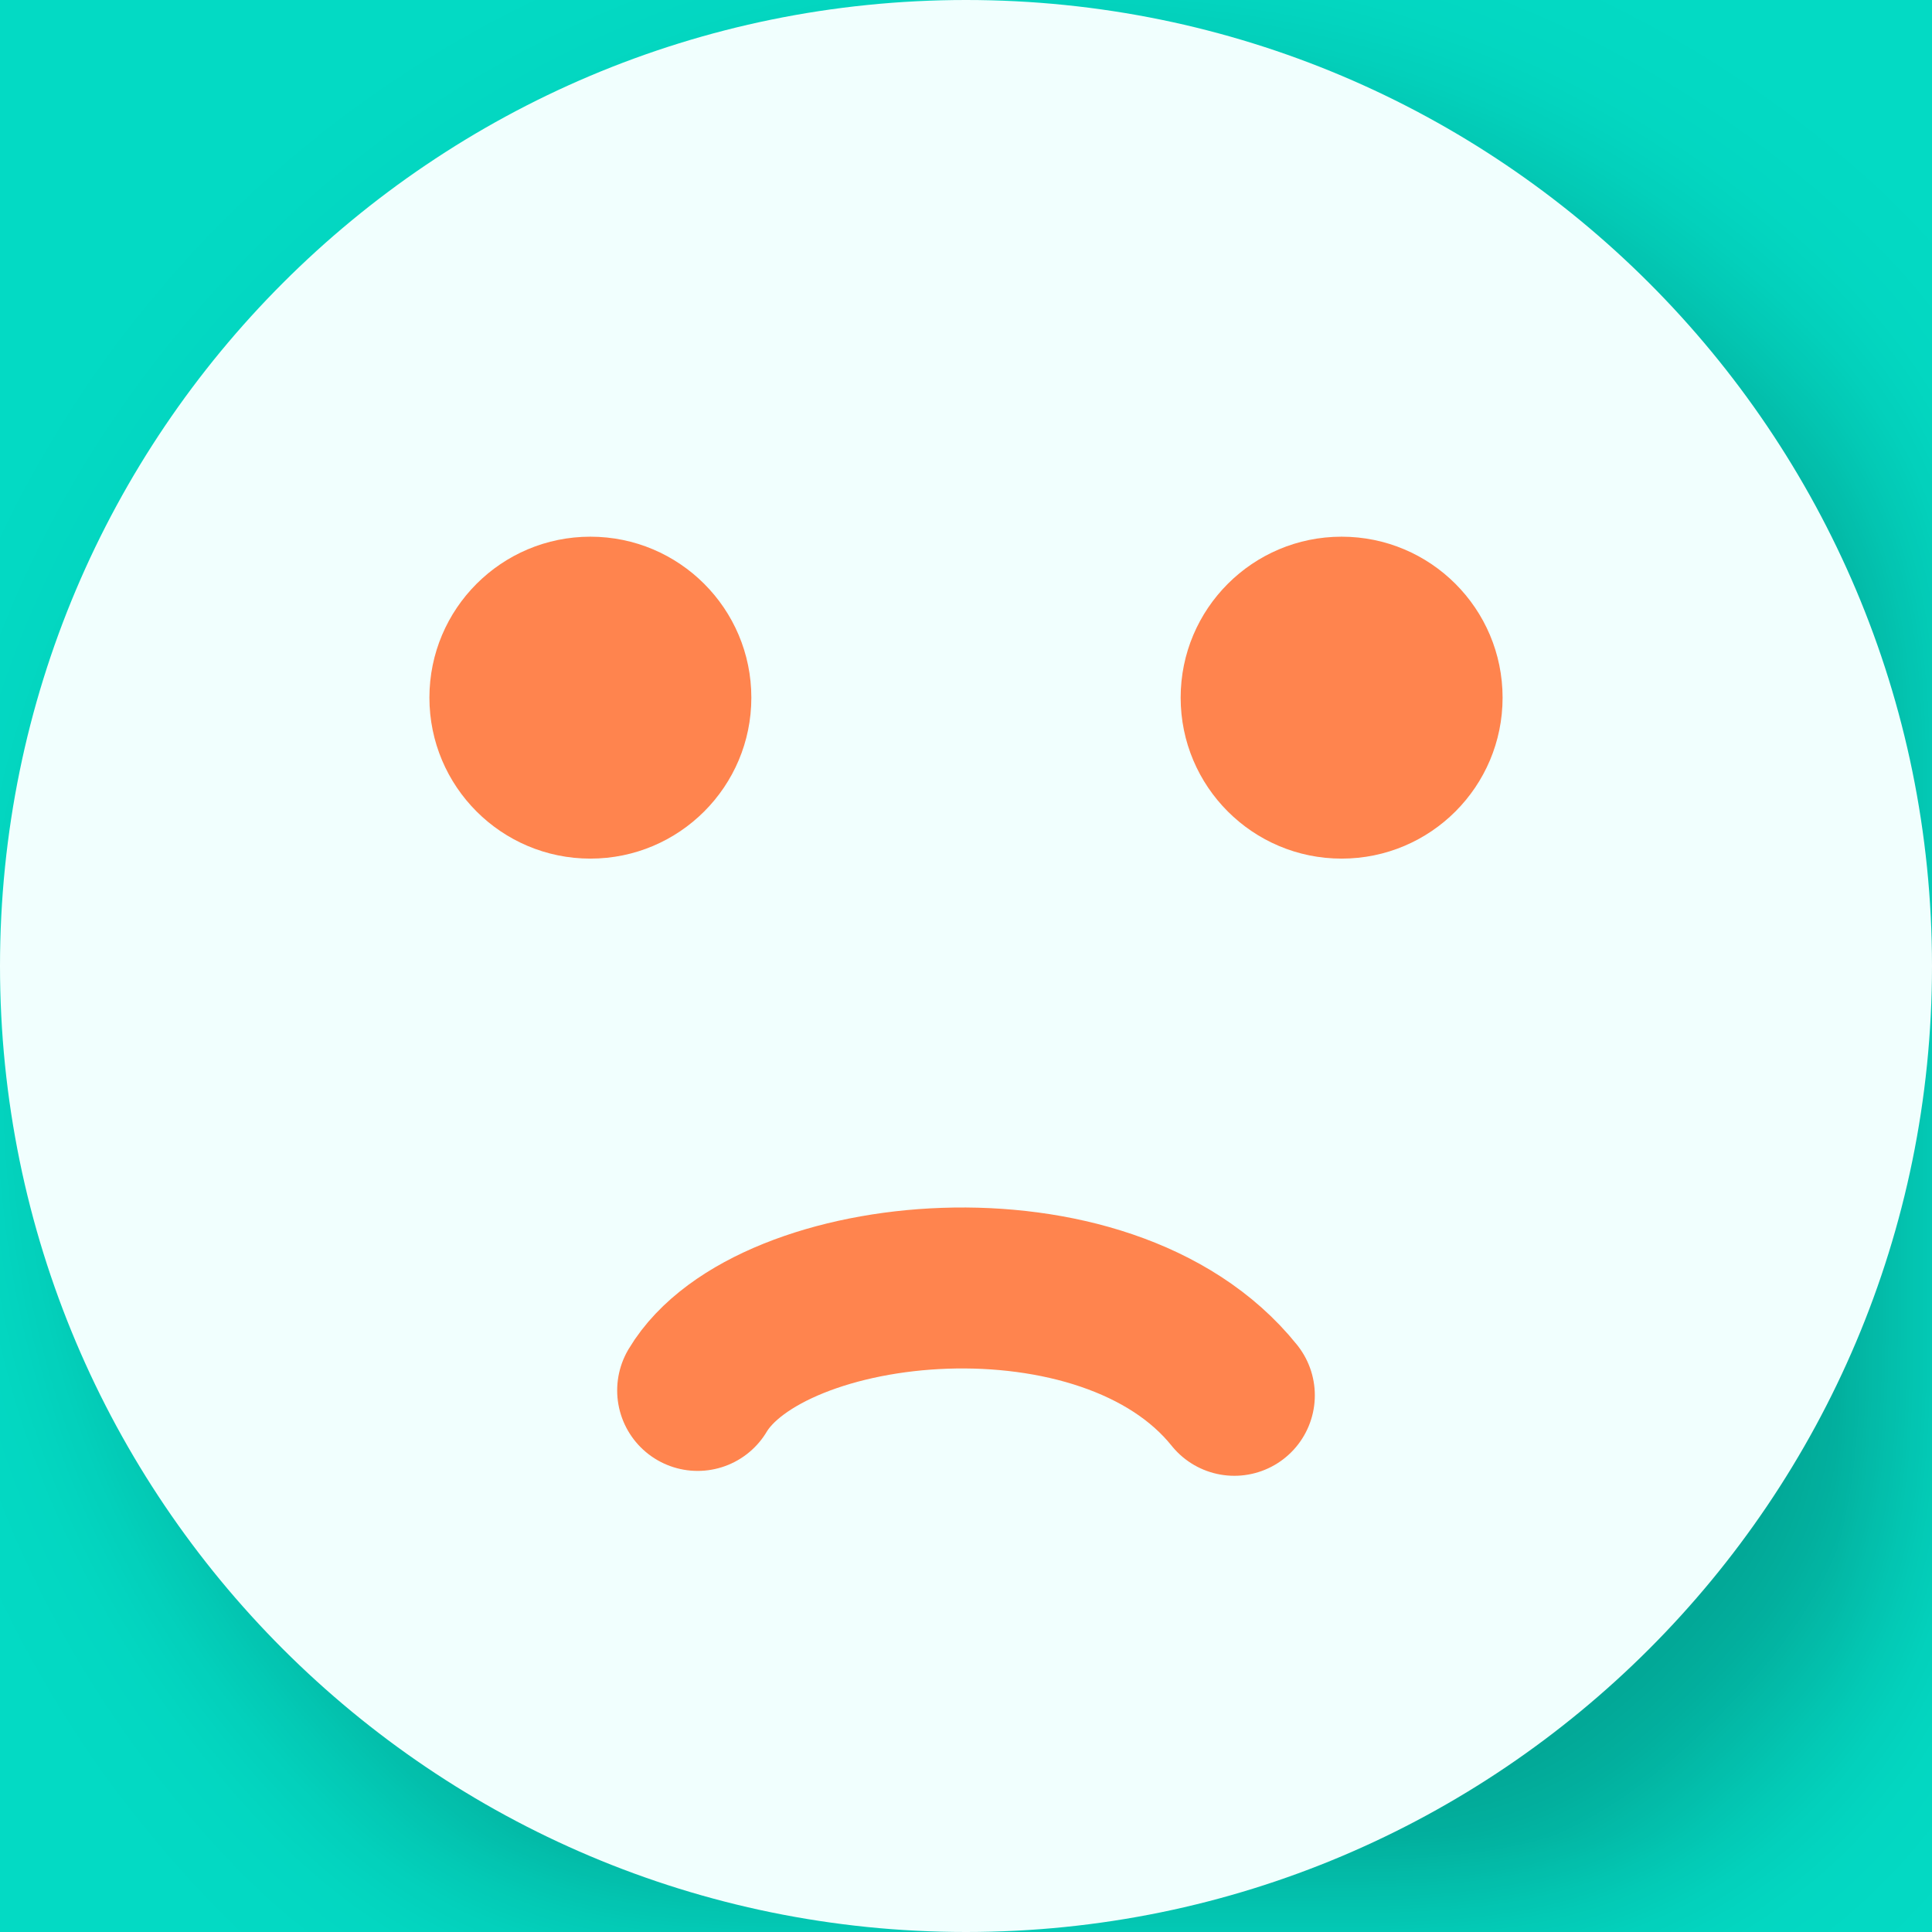
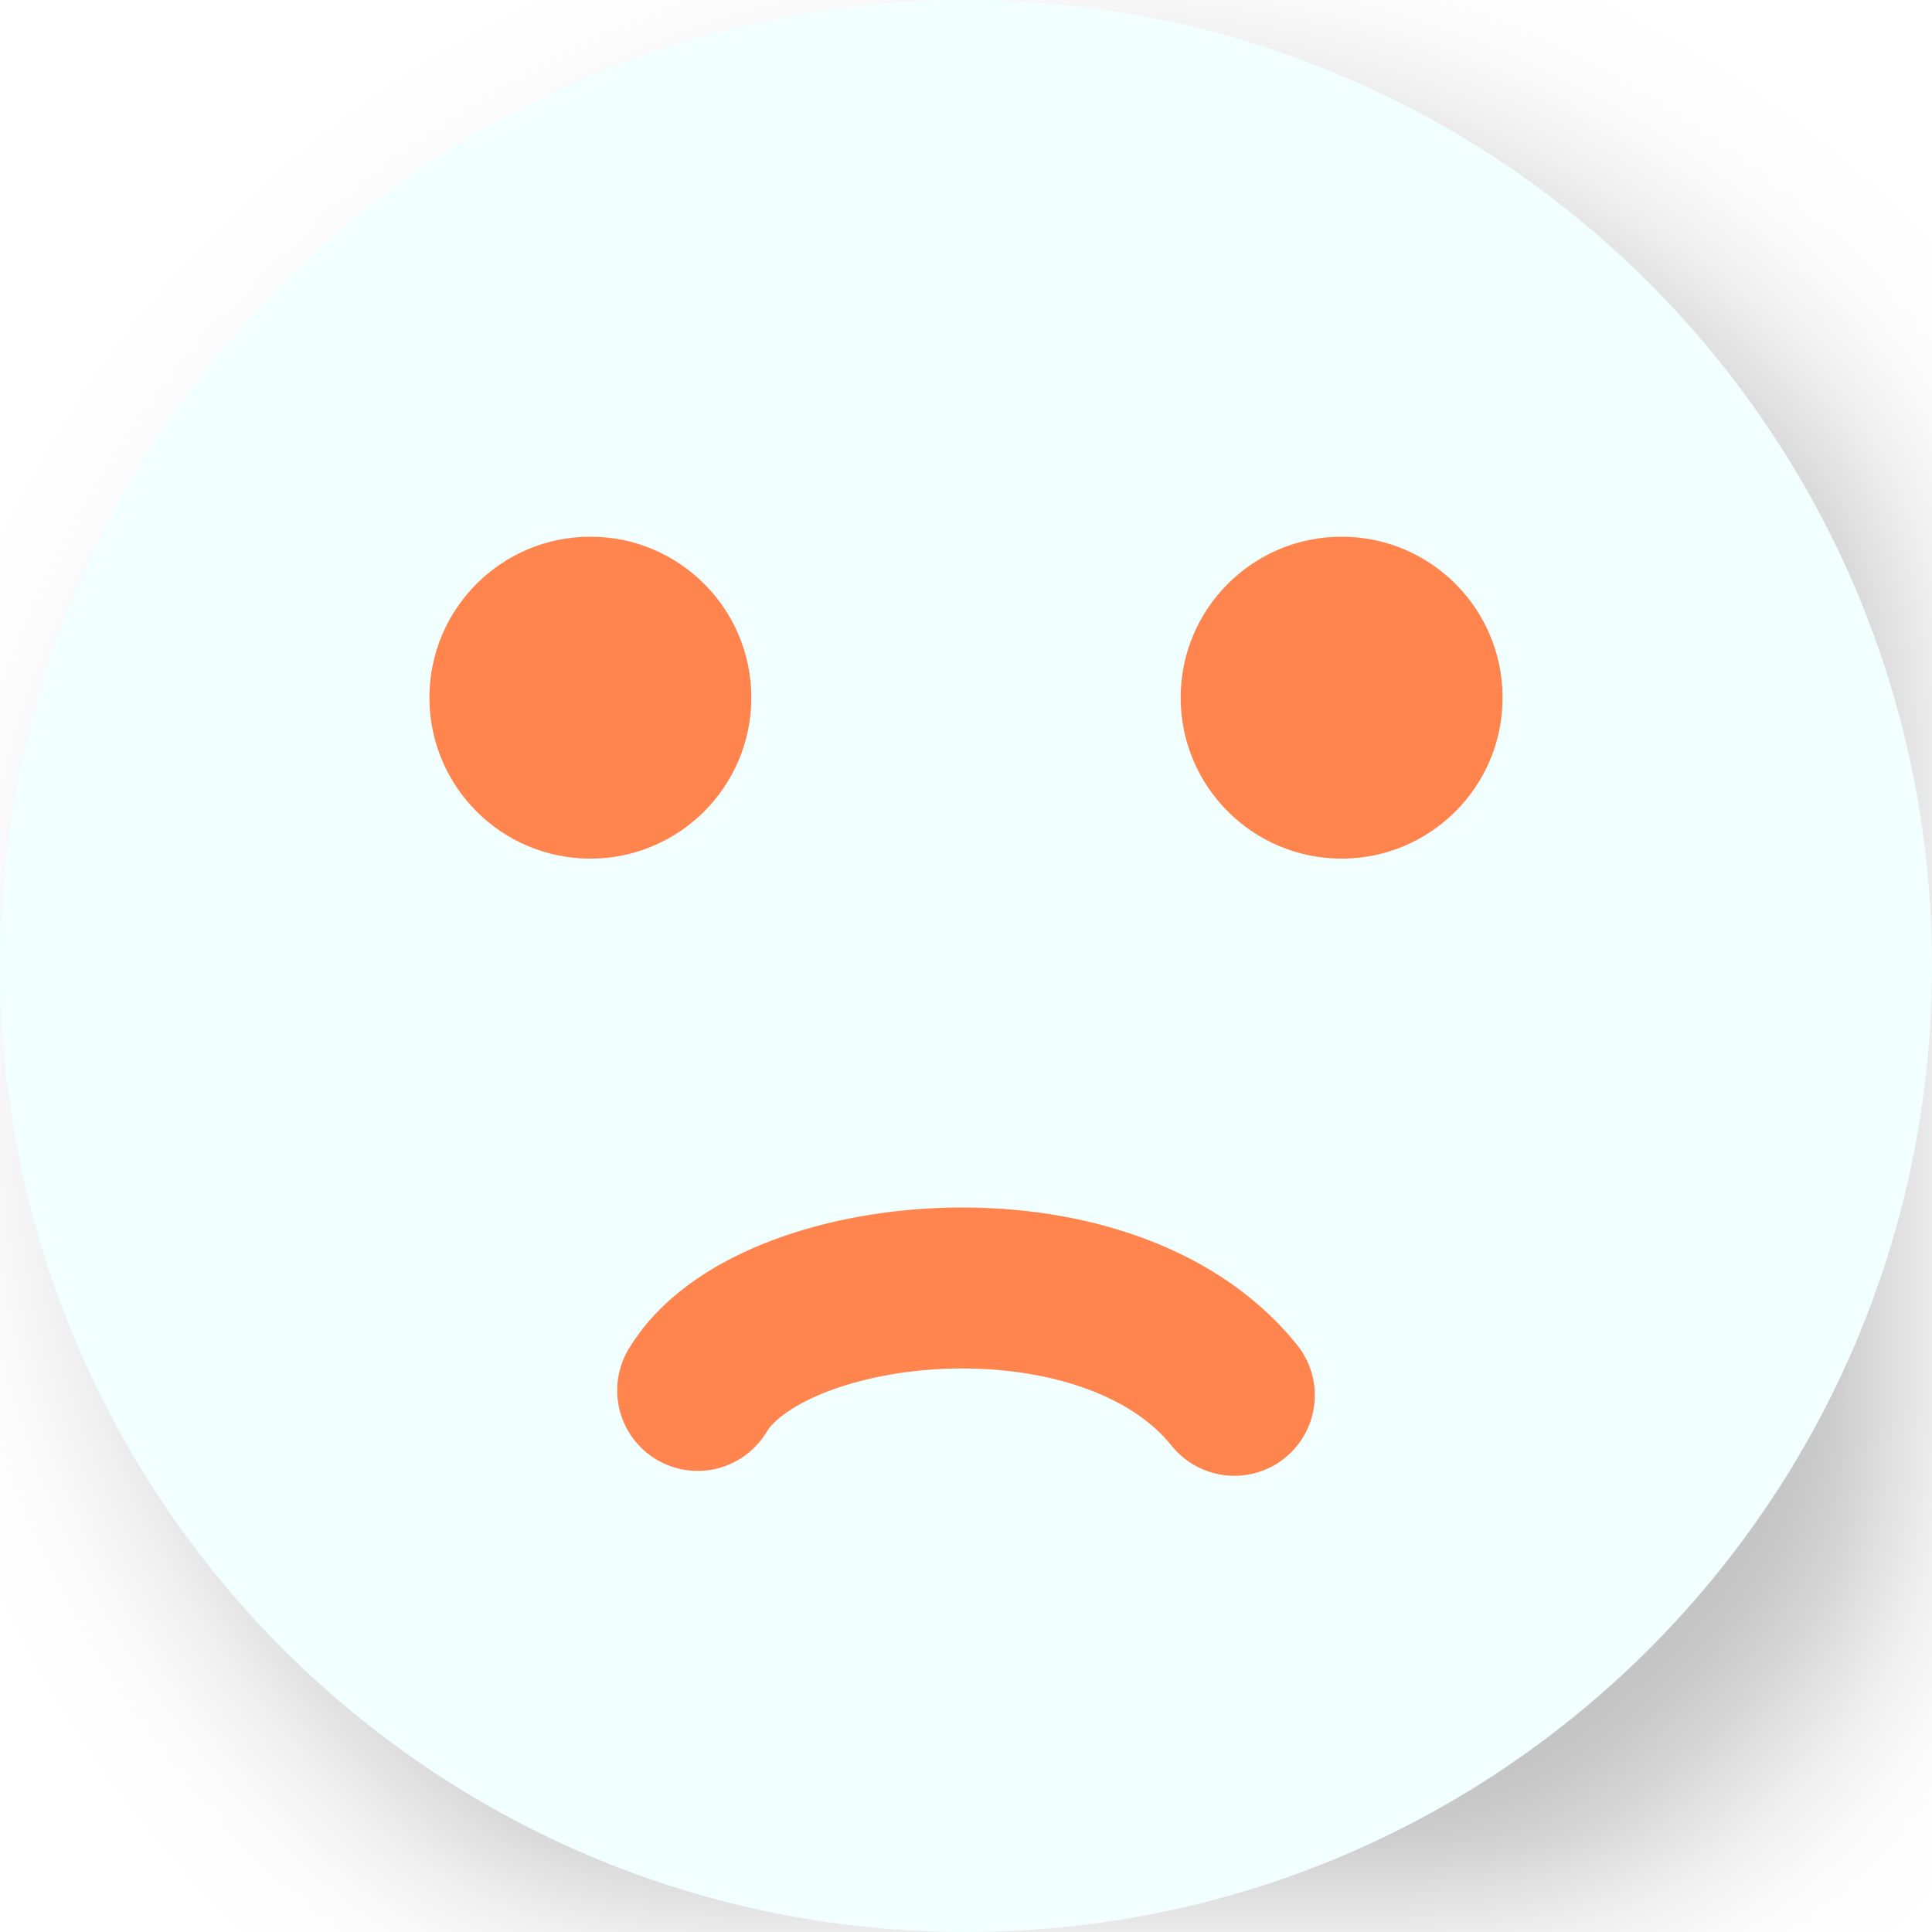
<svg xmlns="http://www.w3.org/2000/svg" xmlns:xlink="http://www.w3.org/1999/xlink" width="19px" height="19px" viewBox="0 0 19 19" version="1.1" style="background: #03DAC4;">
  <defs>
    <circle id="path-1" cx="9.5" cy="9.5" r="9.5" />
    <filter x="-13.2%" y="-13.2%" width="136.8%" height="136.8%" filterUnits="objectBoundingBox" id="filter-2">
      <feOffset dx="1" dy="1" in="SourceAlpha" result="shadowOffsetOuter1" />
      <feGaussianBlur stdDeviation="1" in="shadowOffsetOuter1" result="shadowBlurOuter1" />
      <feColorMatrix values="0 0 0 0 0   0 0 0 0 0   0 0 0 0 0  0 0 0 0.25 0" type="matrix" in="shadowBlurOuter1" />
    </filter>
  </defs>
  <g id="Icon-/-Reactions-/-Sad-[Active]" stroke="none" stroke-width="1" fill="none" fill-rule="evenodd">
-     <rect fill="#03DAC4" x="0" y="0" width="19" height="19" />
    <g id="Oval">
      <use fill="black" fill-opacity="1" filter="url(#filter-2)" xlink:href="#path-1" />
      <use fill="#F1FFFE" fill-rule="evenodd" xlink:href="#path-1" />
    </g>
    <circle id="Oval" fill="#FF844E" cx="5.806" cy="6.861" r="1.583" />
    <circle id="Oval-Copy" fill="#FF844E" cx="13.194" cy="6.861" r="1.583" />
    <path d="M6.861,13.674 C7.563,12.498 10.882,12.155 12.139,13.722" id="Stroke-8" stroke="#FF844E" stroke-width="1.583" stroke-linecap="round" />
  </g>
</svg>
